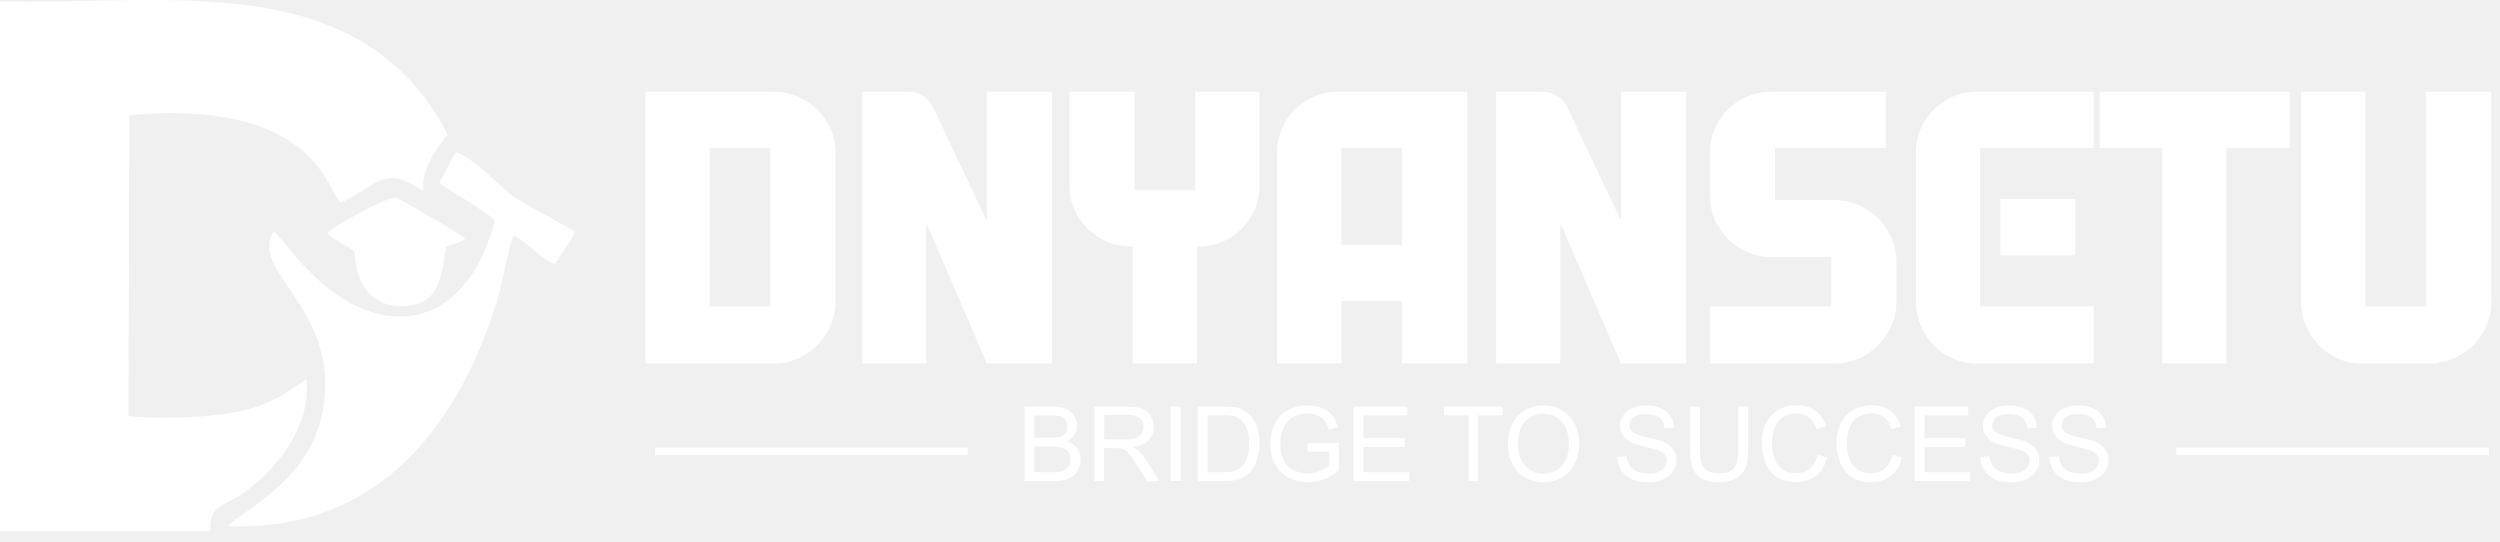
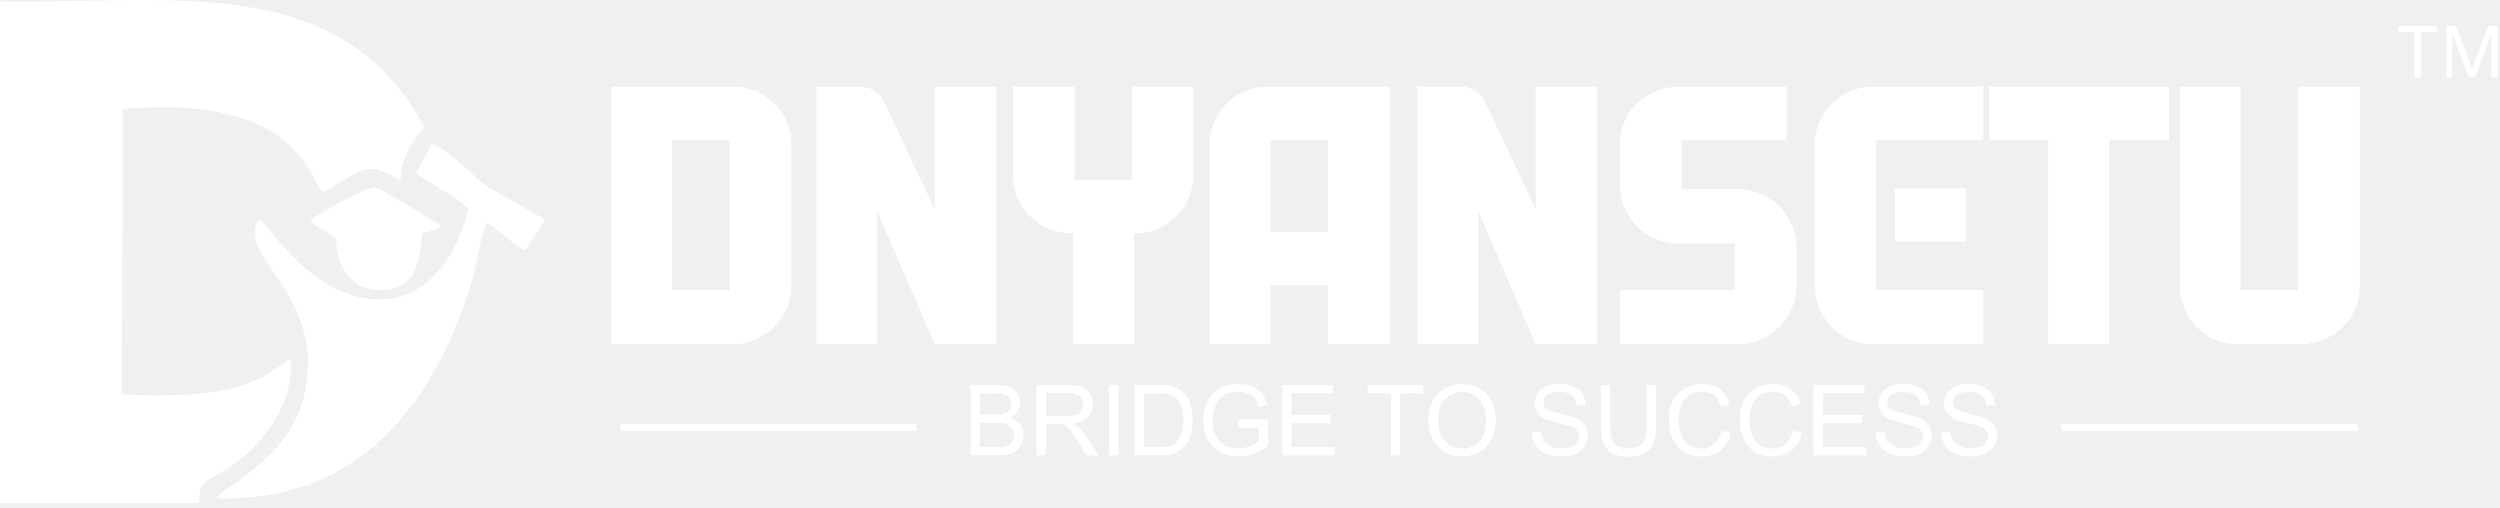
- <svg xmlns="http://www.w3.org/2000/svg" width="180" height="39" viewBox="0 0 180 39" fill="none">
-   <path fill-rule="evenodd" clip-rule="evenodd" d="M9.31 8.286C14.38 7.846 20.77 8.226 23.5 12.906C23.69 13.156 23.82 13.416 23.94 13.726L24.51 14.616C25.46 14.166 26.41 13.476 27.3 13.026C28.76 12.456 29.52 13.276 30.47 13.726C30.34 12.146 31.48 10.626 32.24 9.676C25.9 -2.424 12.22 0.366 0 0.106V38.246H15.14C15.08 36.406 15.9 36.536 17.17 35.716C19.7 34.126 22.49 30.716 22.05 27.286C20.53 28.366 19.33 29.246 16.79 29.696C15.08 30.076 10.96 30.206 9.25 29.946L9.31 8.286Z" fill="white" />
-   <path fill-rule="evenodd" clip-rule="evenodd" d="M16.98 37.367L16.41 37.877C27.31 38.327 33.26 30.467 35.99 20.967C36.24 19.957 36.62 17.677 37 16.977C38.01 17.417 38.84 18.627 39.98 19.007C40.36 18.247 41.18 17.417 41.37 16.657L37.32 14.377C36.5 13.997 34.09 11.277 32.82 10.957L31.62 13.177C32.82 13.997 34.66 15.017 35.61 15.837C34.85 19.317 32.38 23.247 28.07 22.747C23.45 22.177 20.66 17.427 19.71 16.667C17.94 19.397 23.95 21.987 23.38 28.517C23 33.147 19.9 35.357 16.98 37.387" fill="white" />
-   <path fill-rule="evenodd" clip-rule="evenodd" d="M23.57 16.776C24.14 17.406 24.84 17.536 25.53 18.106C25.59 20.386 26.73 22.166 29.14 22.036C31.61 21.906 31.8 20.006 32.12 17.726C32.69 17.596 33.13 17.476 33.51 17.156C33.19 16.906 28.82 14.306 28.51 14.236C27.94 14.106 24.2 16.196 23.57 16.766" fill="white" />
-   <path d="M55.72 6.605H46.47V26.175H55.72C58.13 26.175 60.15 24.145 60.15 21.745V10.976C60.15 8.565 58.13 6.605 55.72 6.605ZM55.46 22.055H51.09V10.655H55.46V22.055ZM71.05 6.605V15.915L67.19 7.745C66.87 7.045 66.18 6.605 65.42 6.605H62.06V26.175H66.69V16.035L71.06 26.175H75.75V6.605H71.06H71.05ZM86.06 6.605V13.695H81.69V6.605H77V13.385C77 15.795 79.03 17.755 81.43 17.755H81.56V26.175H86.18V17.755H86.31C88.72 17.755 90.68 15.795 90.68 13.385V6.605H86.06ZM96.32 6.605C93.91 6.605 91.95 8.565 91.95 10.976V26.175H96.58V21.675H100.95V26.175H105.64V6.605H96.33H96.32ZM100.95 17.625H96.58V10.655H100.95V17.625ZM116.72 6.605V15.915L112.86 7.745C112.54 7.045 111.84 6.605 111.08 6.605H107.72V26.175H112.34V16.035L116.71 26.175H121.4V6.605H116.71H116.72ZM132.11 14.395H127.8V10.655H135.78V6.605H127.54C125.07 6.605 123.11 8.565 123.11 10.976V14.075C123.11 16.485 125.07 18.505 127.54 18.505H131.85V22.055H123.11V26.175H132.11C134.52 26.175 136.54 24.145 136.54 21.745V18.835C136.54 16.425 134.52 14.405 132.11 14.405V14.395ZM150.74 6.605H142.32C139.91 6.605 137.95 8.565 137.95 10.976V21.745C137.95 24.155 139.91 26.175 142.32 26.175H150.74V22.055H142.57V10.655H150.74V6.605ZM149.41 18.385V14.325H144.02V18.385H149.41ZM151.18 6.605V10.655H155.68V26.175H160.3V10.655H164.86V6.605H151.18ZM174.68 6.605V22.065H170.31V6.605H165.68V21.745C165.68 24.155 167.64 26.175 170.05 26.175H175.44V26.116C177.66 25.866 179.37 24.026 179.37 21.745V6.605H174.68Z" fill="white" />
-   <path d="M73.77 34.627V29.277H75.78C76.18 29.277 76.51 29.327 76.75 29.437C77 29.547 77.2 29.717 77.33 29.947C77.48 30.167 77.55 30.397 77.55 30.647C77.55 30.877 77.49 31.087 77.36 31.287C77.24 31.477 77.06 31.647 76.8 31.777C77.13 31.877 77.37 32.027 77.55 32.267C77.72 32.497 77.8 32.777 77.8 33.077C77.8 33.327 77.75 33.567 77.64 33.777C77.54 33.997 77.41 34.157 77.25 34.277C77.09 34.387 76.9 34.487 76.67 34.547C76.43 34.607 76.14 34.627 75.8 34.627H73.76H73.77ZM74.47 31.517H75.63C75.95 31.517 76.16 31.507 76.3 31.457C76.48 31.407 76.63 31.307 76.71 31.187C76.81 31.067 76.84 30.907 76.84 30.717C76.84 30.547 76.8 30.387 76.72 30.257C76.64 30.127 76.51 30.027 76.36 29.977C76.21 29.927 75.94 29.907 75.55 29.907H74.47V31.517ZM74.47 33.997H75.8C76.03 33.997 76.2 33.997 76.29 33.977C76.46 33.957 76.59 33.907 76.7 33.827C76.81 33.767 76.89 33.657 76.97 33.527C77.05 33.397 77.08 33.247 77.08 33.077C77.08 32.887 77.03 32.697 76.92 32.557C76.82 32.407 76.68 32.307 76.5 32.237C76.32 32.187 76.05 32.157 75.72 32.157H74.47V33.997Z" fill="white" />
-   <path d="M78.8 34.627V29.277H81.16C81.63 29.277 82.01 29.327 82.25 29.427C82.49 29.527 82.7 29.697 82.84 29.937C82.98 30.177 83.06 30.447 83.06 30.737C83.06 31.117 82.94 31.437 82.7 31.707C82.46 31.947 82.07 32.117 81.56 32.197C81.75 32.297 81.89 32.377 81.98 32.467C82.19 32.657 82.39 32.887 82.56 33.187L83.49 34.647H82.6L81.9 33.527C81.68 33.207 81.52 32.957 81.39 32.787C81.26 32.617 81.14 32.497 81.03 32.437C80.92 32.367 80.81 32.317 80.7 32.287C80.63 32.277 80.49 32.267 80.31 32.267H79.49V34.647H78.79L78.8 34.627ZM79.5 31.637H81.02C81.35 31.637 81.6 31.597 81.78 31.527C81.96 31.467 82.11 31.357 82.19 31.197C82.29 31.067 82.34 30.897 82.34 30.727C82.34 30.477 82.24 30.267 82.06 30.107C81.88 29.937 81.59 29.867 81.19 29.867H79.5V31.637Z" fill="white" />
-   <path d="M84.28 34.627V29.277H85V34.627H84.28Z" fill="white" />
-   <path d="M86.24 34.627V29.277H88.1C88.5 29.277 88.83 29.297 89.05 29.347C89.35 29.417 89.62 29.557 89.83 29.737C90.12 29.967 90.33 30.267 90.47 30.647C90.62 31.007 90.68 31.447 90.68 31.917C90.68 32.317 90.63 32.677 90.53 32.997C90.43 33.317 90.32 33.567 90.17 33.777C90.02 33.987 89.87 34.157 89.68 34.267C89.5 34.387 89.29 34.487 89.05 34.547C88.8 34.607 88.5 34.627 88.18 34.627H86.25H86.24ZM86.95 33.997H88.09C88.44 33.997 88.72 33.977 88.93 33.897C89.12 33.837 89.28 33.737 89.4 33.617C89.57 33.447 89.7 33.227 89.79 32.937C89.89 32.657 89.94 32.317 89.94 31.907C89.94 31.347 89.84 30.917 89.66 30.617C89.48 30.317 89.26 30.107 88.99 30.007C88.8 29.937 88.49 29.897 88.07 29.897H86.95V33.987V33.997Z" fill="white" />
-   <path d="M94.14 32.525V31.895H96.4V33.875C96.06 34.155 95.71 34.365 95.33 34.505C94.97 34.655 94.58 34.715 94.19 34.715C93.66 34.715 93.2 34.605 92.76 34.385C92.34 34.155 92.01 33.825 91.79 33.405C91.57 32.985 91.46 32.505 91.46 31.975C91.46 31.445 91.57 30.985 91.79 30.515C92.01 30.065 92.31 29.735 92.72 29.525C93.13 29.315 93.59 29.195 94.13 29.195C94.52 29.195 94.87 29.245 95.18 29.375C95.5 29.495 95.74 29.675 95.91 29.895C96.09 30.125 96.23 30.415 96.32 30.765L95.68 30.945C95.61 30.665 95.51 30.455 95.39 30.305C95.27 30.155 95.1 30.025 94.87 29.925C94.65 29.825 94.41 29.775 94.14 29.775C93.81 29.775 93.53 29.835 93.3 29.935C93.06 30.035 92.88 30.155 92.72 30.325C92.59 30.485 92.47 30.665 92.39 30.855C92.26 31.185 92.18 31.535 92.18 31.925C92.18 32.415 92.26 32.815 92.42 33.125C92.59 33.455 92.83 33.695 93.14 33.855C93.46 34.005 93.78 34.085 94.13 34.085C94.45 34.085 94.74 34.025 95.03 33.905C95.32 33.785 95.55 33.665 95.7 33.515V32.525H94.14Z" fill="white" />
-   <path d="M97.46 34.627V29.277H101.32V29.907H98.17V31.547H101.13V32.177H98.17V33.997H101.46V34.627H97.47H97.46Z" fill="white" />
-   <path d="M105.73 34.627V29.907H103.96V29.277H108.19V29.907H106.43V34.627H105.73Z" fill="white" />
-   <path d="M108.58 32.015C108.58 31.125 108.81 30.435 109.3 29.945C109.77 29.435 110.39 29.195 111.14 29.195C111.64 29.195 112.07 29.305 112.47 29.545C112.87 29.775 113.16 30.105 113.38 30.525C113.59 30.945 113.7 31.425 113.7 31.955C113.7 32.485 113.58 32.985 113.36 33.415C113.15 33.835 112.84 34.165 112.44 34.385C112.04 34.605 111.6 34.715 111.14 34.715C110.63 34.715 110.18 34.605 109.78 34.355C109.39 34.115 109.08 33.785 108.88 33.365C108.67 32.955 108.58 32.505 108.58 32.035V32.015ZM109.31 32.025C109.31 32.665 109.48 33.175 109.83 33.555C110.17 33.915 110.61 34.105 111.13 34.105C111.65 34.105 112.1 33.925 112.45 33.545C112.79 33.165 112.96 32.645 112.96 31.955C112.96 31.515 112.89 31.145 112.74 30.815C112.59 30.485 112.38 30.245 112.1 30.065C111.81 29.885 111.49 29.795 111.14 29.795C110.64 29.795 110.21 29.965 109.85 30.315C109.49 30.655 109.3 31.225 109.3 32.025H109.31Z" fill="white" />
-   <path d="M116.44 32.905L117.11 32.845C117.15 33.125 117.22 33.335 117.34 33.515C117.45 33.685 117.63 33.815 117.87 33.935C118.11 34.035 118.38 34.095 118.68 34.095C118.96 34.095 119.19 34.055 119.4 33.975C119.62 33.895 119.76 33.785 119.86 33.635C119.96 33.485 120.02 33.345 120.02 33.175C120.02 33.015 119.97 32.875 119.87 32.735C119.77 32.615 119.62 32.515 119.38 32.415C119.23 32.365 118.92 32.285 118.43 32.165C117.93 32.045 117.59 31.935 117.39 31.835C117.14 31.705 116.95 31.515 116.82 31.325C116.7 31.135 116.64 30.905 116.64 30.675C116.64 30.395 116.71 30.145 116.87 29.915C117.02 29.685 117.25 29.505 117.55 29.365C117.84 29.245 118.17 29.195 118.52 29.195C118.92 29.195 119.27 29.245 119.56 29.385C119.88 29.505 120.11 29.685 120.26 29.945C120.43 30.185 120.51 30.475 120.53 30.785L119.85 30.845C119.81 30.505 119.69 30.255 119.49 30.085C119.27 29.905 118.97 29.815 118.56 29.815C118.12 29.815 117.82 29.885 117.61 30.045C117.42 30.205 117.32 30.395 117.32 30.615C117.32 30.805 117.39 30.965 117.53 31.105C117.66 31.215 118.03 31.355 118.6 31.485C119.18 31.615 119.57 31.725 119.79 31.825C120.11 31.975 120.34 32.155 120.47 32.375C120.63 32.595 120.7 32.845 120.7 33.135C120.7 33.425 120.62 33.685 120.46 33.925C120.3 34.175 120.06 34.375 119.76 34.515C119.46 34.655 119.12 34.725 118.73 34.725C118.24 34.725 117.84 34.665 117.52 34.515C117.2 34.365 116.94 34.165 116.74 33.875C116.56 33.595 116.46 33.285 116.45 32.915L116.44 32.905Z" fill="white" />
-   <path d="M125.15 29.277H125.87V32.357C125.87 32.907 125.81 33.327 125.69 33.647C125.57 33.967 125.35 34.227 125.04 34.427C124.71 34.617 124.3 34.717 123.79 34.717C123.28 34.717 122.88 34.647 122.57 34.467C122.24 34.297 122.02 34.047 121.88 33.717C121.75 33.387 121.69 32.937 121.69 32.367V29.287H122.39V32.367C122.39 32.837 122.44 33.177 122.52 33.397C122.6 33.617 122.75 33.787 122.97 33.907C123.18 34.027 123.43 34.087 123.73 34.087C124.25 34.087 124.62 33.967 124.83 33.737C125.05 33.497 125.16 33.047 125.16 32.367V29.287L125.15 29.277Z" fill="white" />
-   <path d="M130.86 32.746L131.56 32.926C131.41 33.506 131.15 33.956 130.76 34.256C130.38 34.546 129.91 34.706 129.35 34.706C128.79 34.706 128.31 34.596 127.94 34.356C127.58 34.126 127.31 33.786 127.12 33.336C126.94 32.896 126.84 32.416 126.84 31.906C126.84 31.346 126.94 30.866 127.16 30.446C127.38 30.026 127.68 29.716 128.07 29.496C128.46 29.276 128.89 29.176 129.37 29.176C129.9 29.176 130.35 29.306 130.72 29.576C131.08 29.856 131.34 30.226 131.48 30.726L130.78 30.886C130.67 30.496 130.48 30.216 130.25 30.046C130.01 29.866 129.72 29.766 129.36 29.766C128.95 29.766 128.61 29.866 128.33 30.056C128.05 30.266 127.86 30.526 127.75 30.856C127.64 31.186 127.58 31.536 127.58 31.886C127.58 32.336 127.65 32.736 127.79 33.076C127.91 33.416 128.13 33.666 128.4 33.836C128.68 34.006 128.98 34.076 129.31 34.076C129.7 34.076 130.04 33.966 130.32 33.736C130.59 33.506 130.78 33.166 130.88 32.716L130.86 32.746Z" fill="white" />
-   <path d="M136.25 32.746L136.95 32.926C136.8 33.506 136.54 33.956 136.15 34.256C135.77 34.546 135.3 34.706 134.74 34.706C134.18 34.706 133.7 34.596 133.33 34.356C132.97 34.126 132.7 33.786 132.51 33.336C132.33 32.896 132.23 32.416 132.23 31.906C132.23 31.346 132.33 30.866 132.55 30.446C132.77 30.026 133.07 29.716 133.46 29.496C133.85 29.276 134.28 29.176 134.76 29.176C135.29 29.176 135.74 29.306 136.11 29.576C136.47 29.856 136.73 30.226 136.87 30.726L136.17 30.886C136.06 30.496 135.87 30.216 135.64 30.046C135.4 29.866 135.11 29.766 134.75 29.766C134.34 29.766 134 29.866 133.72 30.056C133.44 30.266 133.25 30.526 133.14 30.856C133.03 31.186 132.97 31.536 132.97 31.886C132.97 32.336 133.04 32.736 133.18 33.076C133.3 33.416 133.52 33.666 133.79 33.836C134.07 34.006 134.37 34.076 134.7 34.076C135.09 34.076 135.43 33.966 135.71 33.736C135.98 33.506 136.17 33.166 136.27 32.716L136.25 32.746Z" fill="white" />
-   <path d="M137.85 34.627V29.277H141.71V29.907H138.56V31.547H141.52V32.177H138.56V33.997H141.85V34.627H137.86H137.85Z" fill="white" />
-   <path d="M142.57 32.905L143.24 32.845C143.28 33.125 143.35 33.335 143.47 33.515C143.58 33.685 143.76 33.815 144 33.935C144.24 34.035 144.51 34.095 144.81 34.095C145.09 34.095 145.32 34.055 145.53 33.975C145.75 33.895 145.89 33.785 145.99 33.635C146.09 33.485 146.15 33.345 146.15 33.175C146.15 33.015 146.1 32.875 146 32.735C145.9 32.615 145.75 32.515 145.51 32.415C145.36 32.365 145.05 32.285 144.56 32.165C144.06 32.045 143.72 31.935 143.52 31.835C143.27 31.705 143.08 31.515 142.95 31.325C142.83 31.135 142.77 30.905 142.77 30.675C142.77 30.395 142.84 30.145 143 29.915C143.15 29.685 143.38 29.505 143.68 29.365C143.97 29.245 144.3 29.195 144.65 29.195C145.05 29.195 145.4 29.245 145.69 29.385C146.01 29.505 146.24 29.685 146.39 29.945C146.56 30.185 146.64 30.475 146.66 30.785L145.98 30.845C145.94 30.505 145.82 30.255 145.62 30.085C145.4 29.905 145.1 29.815 144.69 29.815C144.25 29.815 143.95 29.885 143.74 30.045C143.55 30.205 143.45 30.395 143.45 30.615C143.45 30.805 143.52 30.965 143.66 31.105C143.79 31.215 144.16 31.355 144.73 31.485C145.31 31.615 145.7 31.725 145.92 31.825C146.24 31.975 146.47 32.155 146.6 32.375C146.76 32.595 146.83 32.845 146.83 33.135C146.83 33.425 146.75 33.685 146.59 33.925C146.43 34.175 146.19 34.375 145.89 34.515C145.59 34.655 145.25 34.725 144.86 34.725C144.37 34.725 143.97 34.665 143.65 34.515C143.33 34.365 143.07 34.165 142.87 33.875C142.69 33.595 142.59 33.285 142.58 32.915L142.57 32.905Z" fill="white" />
-   <path d="M147.55 32.905L148.22 32.845C148.26 33.125 148.33 33.335 148.45 33.515C148.56 33.685 148.74 33.815 148.98 33.935C149.22 34.035 149.49 34.095 149.79 34.095C150.07 34.095 150.3 34.055 150.51 33.975C150.73 33.895 150.87 33.785 150.97 33.635C151.07 33.485 151.13 33.345 151.13 33.175C151.13 33.015 151.08 32.875 150.98 32.735C150.88 32.615 150.73 32.515 150.49 32.415C150.34 32.365 150.03 32.285 149.54 32.165C149.04 32.045 148.7 31.935 148.5 31.835C148.25 31.705 148.06 31.515 147.93 31.325C147.81 31.135 147.75 30.905 147.75 30.675C147.75 30.395 147.82 30.145 147.98 29.915C148.13 29.685 148.36 29.505 148.66 29.365C148.95 29.245 149.28 29.195 149.63 29.195C150.03 29.195 150.38 29.245 150.67 29.385C150.99 29.505 151.22 29.685 151.37 29.945C151.54 30.185 151.62 30.475 151.64 30.785L150.96 30.845C150.92 30.505 150.8 30.255 150.6 30.085C150.38 29.905 150.08 29.815 149.67 29.815C149.23 29.815 148.93 29.885 148.72 30.045C148.53 30.205 148.43 30.395 148.43 30.615C148.43 30.805 148.5 30.965 148.64 31.105C148.77 31.215 149.14 31.355 149.71 31.485C150.29 31.615 150.68 31.725 150.9 31.825C151.22 31.975 151.45 32.155 151.58 32.375C151.74 32.595 151.81 32.845 151.81 33.135C151.81 33.425 151.73 33.685 151.57 33.925C151.41 34.175 151.17 34.375 150.87 34.515C150.57 34.655 150.23 34.725 149.84 34.725C149.35 34.725 148.95 34.665 148.63 34.515C148.31 34.365 148.05 34.165 147.85 33.875C147.67 33.595 147.57 33.285 147.56 32.915L147.55 32.905Z" fill="white" />
-   <path fill-rule="evenodd" clip-rule="evenodd" d="M47.17 32.227H69.67V32.767H47.17V32.227Z" fill="white" />
-   <path fill-rule="evenodd" clip-rule="evenodd" d="M156.69 32.227H179.2V32.767H156.69V32.227Z" fill="white" />
+ <svg xmlns="http://www.w3.org/2000/svg" width="502" height="102" viewBox="0 0 502 102" fill="none">
+   <path fill-rule="evenodd" clip-rule="evenodd" d="M24.612 21.873C37.996 20.709 54.892 21.7 62.09 34.092C62.586 34.761 62.931 35.429 63.254 36.269L64.763 38.618C67.284 37.433 69.784 35.601 72.134 34.437C75.97 32.929 77.996 35.105 80.496 36.269C80.151 32.088 83.168 28.058 85.172 25.558C68.448 -6.403 32.306 0.967 0 0.278V101.032H40C39.828 96.183 42.004 96.506 45.366 94.329C52.069 90.148 59.418 81.118 58.254 72.067C54.246 74.911 51.056 77.26 44.375 78.424C39.849 79.437 28.965 79.76 24.461 79.092L24.634 21.851L24.612 21.873Z" fill="white" />
+   <path fill-rule="evenodd" clip-rule="evenodd" d="M44.849 98.681L43.34 100.017C72.134 101.202 87.866 80.427 95.065 55.34C95.733 52.668 96.746 46.633 97.737 44.802C100.409 45.965 102.586 49.155 105.603 50.168C106.616 48.164 108.793 45.987 109.289 43.961L98.578 37.948C96.401 36.957 90.043 29.737 86.703 28.918L83.513 34.78C86.703 36.957 91.552 39.629 94.052 41.806C92.047 51.008 85.517 61.396 74.138 60.039C61.918 58.53 54.547 45.965 52.047 43.961C47.371 51.159 63.254 58.034 61.746 75.254C60.754 87.474 52.543 93.336 44.849 98.681Z" fill="white" />
+   <path fill-rule="evenodd" clip-rule="evenodd" d="M62.263 44.31C63.772 45.991 65.603 46.314 67.457 47.823C67.608 53.836 70.647 58.534 77.004 58.211C83.534 57.866 84.03 52.844 84.871 46.831C86.379 46.486 87.543 46.163 88.556 45.323C87.716 44.655 76.164 37.78 75.345 37.629C73.836 37.284 63.965 42.823 62.285 44.331" fill="white" />
+   <path d="M147.198 17.416H122.759V69.119H147.198C153.556 69.119 158.901 63.752 158.901 57.395V28.946C158.901 22.588 153.556 17.395 147.198 17.395V17.416ZM146.53 58.257H134.978V28.127H146.53V58.257ZM187.694 17.416V42.028L177.478 20.433C176.638 18.601 174.806 17.416 172.802 17.416H163.922V69.119H176.142V42.33L187.694 69.119H200.065V17.416H187.694ZM227.349 17.416V36.166H215.797V17.416H203.405V35.326C203.405 41.683 208.772 46.877 215.129 46.877H215.474V69.14H227.694V46.877H228.039C234.397 46.877 239.59 41.683 239.59 35.326V17.416H227.371H227.349ZM254.461 17.416C248.103 17.416 242.909 22.588 242.909 28.968V69.14H255.129V57.265H266.681V69.14H279.052V17.416H254.44H254.461ZM266.681 46.532H255.129V28.127H266.681V46.532ZM308.362 17.416V42.028L298.168 20.433C297.328 18.601 295.496 17.416 293.47 17.416H284.612V69.119H296.832V42.33L308.384 69.119H320.776V17.416H308.384H308.362ZM349.03 37.998H337.651V28.127H358.75V17.416H336.983C330.453 17.416 325.259 22.588 325.259 28.968V37.179C325.259 43.537 330.453 48.882 336.983 48.882H348.362V58.257H325.259V69.14H349.03C355.388 69.14 360.733 63.774 360.733 57.416V49.722C360.733 43.364 355.388 37.998 349.03 37.998ZM398.233 17.416H375.97C369.612 17.416 364.418 22.588 364.418 28.968V57.416C364.418 63.774 369.612 69.14 375.97 69.14H398.233V58.257H376.659V28.127H398.233V17.416ZM394.72 48.558V37.847H380.496V48.558H394.72ZM399.397 17.416V28.127H411.272V69.14H423.491V28.127H435.539V17.416H399.397ZM461.487 17.416V58.257H449.935V17.416H437.716V57.416C437.716 63.774 442.909 69.14 449.267 69.14H463.491V68.968C469.353 68.3 473.858 63.451 473.858 57.416V17.416H461.487Z" fill="white" />
+   <path d="M194.871 91.441V77.324H200.194C201.25 77.324 202.112 77.454 202.759 77.734C203.427 78.014 203.944 78.466 204.289 79.07C204.677 79.652 204.871 80.255 204.871 80.923C204.871 81.527 204.72 82.087 204.353 82.626C204.03 83.143 203.556 83.596 202.888 83.897C203.75 84.156 204.397 84.566 204.871 85.169C205.323 85.772 205.539 86.505 205.539 87.324C205.539 87.992 205.409 88.596 205.129 89.178C204.871 89.76 204.526 90.169 204.095 90.492C203.685 90.772 203.168 91.031 202.565 91.204C201.918 91.354 201.164 91.419 200.259 91.419H194.871V91.441ZM196.746 83.251H199.828C200.668 83.251 201.228 83.229 201.595 83.1C202.069 82.971 202.457 82.712 202.694 82.389C202.953 82.066 203.039 81.656 203.039 81.139C203.039 80.686 202.953 80.277 202.715 79.932C202.478 79.587 202.177 79.329 201.746 79.199C201.315 79.07 200.625 79.005 199.59 79.005H196.746V83.272V83.251ZM196.746 89.781H200.259C200.862 89.781 201.315 89.781 201.53 89.716C201.983 89.652 202.328 89.522 202.629 89.329C202.909 89.178 203.147 88.876 203.34 88.531C203.534 88.186 203.621 87.798 203.621 87.346C203.621 86.829 203.491 86.354 203.211 85.966C202.953 85.579 202.565 85.298 202.09 85.126C201.616 84.997 200.905 84.91 200.043 84.91H196.746V89.781Z" fill="white" />
+   <path d="M208.168 91.441V77.324H214.418C215.668 77.324 216.659 77.454 217.306 77.712C217.953 77.971 218.491 78.423 218.879 79.048C219.267 79.673 219.461 80.385 219.461 81.16C219.461 82.152 219.138 83.014 218.491 83.725C217.845 84.372 216.832 84.824 215.474 84.997C215.991 85.255 216.336 85.471 216.595 85.708C217.134 86.225 217.694 86.829 218.125 87.604L220.582 91.441H218.233L216.379 88.488C215.797 87.647 215.388 86.979 215.043 86.527C214.698 86.074 214.375 85.751 214.073 85.6C213.793 85.406 213.491 85.277 213.211 85.212C213.017 85.191 212.672 85.147 212.177 85.147H210V91.419H208.147L208.168 91.441ZM210.022 83.574H214.03C214.892 83.574 215.56 83.488 216.056 83.294C216.53 83.143 216.918 82.841 217.155 82.432C217.414 82.087 217.543 81.635 217.543 81.182C217.543 80.514 217.284 79.975 216.81 79.544C216.336 79.091 215.56 78.897 214.504 78.897H210.043V83.574H210.022Z" fill="white" />
+   <path d="M222.672 91.441V77.324H224.569V91.441H222.672Z" fill="white" />
+   <path d="M227.823 91.441V77.324H232.715C233.772 77.324 234.634 77.389 235.215 77.518C236.013 77.712 236.724 78.057 237.263 78.553C238.039 79.156 238.578 79.954 238.965 80.945C239.353 81.915 239.504 83.057 239.504 84.307C239.504 85.363 239.375 86.333 239.116 87.152C238.858 87.971 238.578 88.66 238.147 89.199C237.759 89.738 237.349 90.191 236.875 90.471C236.401 90.794 235.84 91.053 235.215 91.204C234.547 91.354 233.772 91.419 232.909 91.419H227.823V91.441ZM229.72 89.781H232.737C233.664 89.781 234.397 89.716 234.957 89.522C235.474 89.372 235.884 89.113 236.207 88.79C236.659 88.337 237.004 87.755 237.241 87.001C237.5 86.268 237.629 85.363 237.629 84.285C237.629 82.82 237.371 81.656 236.897 80.88C236.422 80.083 235.84 79.544 235.129 79.285C234.612 79.091 233.815 79.005 232.694 79.005H229.741V89.803L229.72 89.781Z" fill="white" />
+   <path d="M248.707 85.899V84.239H254.655V89.455C253.75 90.187 252.823 90.726 251.832 91.114C250.862 91.502 249.849 91.653 248.815 91.653C247.414 91.653 246.185 91.373 245.043 90.791C243.922 90.187 243.06 89.325 242.478 88.205C241.897 87.084 241.616 85.834 241.616 84.433C241.616 83.032 241.897 81.804 242.478 80.597C243.06 79.412 243.858 78.549 244.935 77.968C246.013 77.386 247.241 77.106 248.642 77.106C249.677 77.106 250.603 77.235 251.422 77.58C252.263 77.903 252.888 78.377 253.341 78.959C253.815 79.562 254.181 80.338 254.44 81.265L252.737 81.739C252.543 81.006 252.285 80.468 251.961 80.037C251.638 79.606 251.185 79.304 250.582 79.045C250 78.787 249.375 78.657 248.664 78.657C247.802 78.657 247.069 78.808 246.444 79.067C245.797 79.325 245.323 79.649 244.914 80.101C244.569 80.511 244.246 81.006 244.052 81.502C243.707 82.364 243.513 83.291 243.513 84.325C243.513 85.597 243.728 86.674 244.159 87.493C244.612 88.356 245.259 89.002 246.056 89.412C246.897 89.799 247.759 90.015 248.685 90.015C249.526 90.015 250.28 89.864 251.056 89.541C251.832 89.218 252.435 88.894 252.823 88.506V85.877H248.685L248.707 85.899Z" fill="white" />
+   <path d="M257.478 91.441V77.324H267.672V78.984H259.353V83.316H267.177V84.975H259.353V89.781H268.039V91.441H257.5H257.478Z" fill="white" />
+   <path d="M279.31 91.441V78.984H274.634V77.324H285.819V78.984H281.164V91.441H279.31Z" fill="white" />
+   <path d="M286.853 84.562C286.853 82.213 287.457 80.403 288.75 79.088C290 77.752 291.638 77.106 293.621 77.106C294.935 77.106 296.078 77.386 297.134 78.032C298.19 78.636 298.966 79.498 299.526 80.618C300.065 81.739 300.366 82.989 300.366 84.39C300.366 85.791 300.043 87.106 299.461 88.226C298.922 89.347 298.082 90.209 297.026 90.791C295.97 91.373 294.806 91.653 293.599 91.653C292.263 91.653 291.078 91.373 290.022 90.683C288.987 90.037 288.168 89.174 287.651 88.054C287.112 86.955 286.853 85.769 286.853 84.541V84.562ZM288.772 84.584C288.772 86.287 289.224 87.623 290.151 88.614C291.056 89.584 292.198 90.058 293.578 90.058C294.957 90.058 296.142 89.584 297.069 88.593C297.974 87.601 298.405 86.222 298.405 84.39C298.405 83.226 298.211 82.235 297.823 81.373C297.435 80.511 296.853 79.864 296.121 79.39C295.345 78.916 294.526 78.679 293.599 78.679C292.284 78.679 291.142 79.131 290.194 80.058C289.224 80.963 288.75 82.45 288.75 84.584H288.772Z" fill="white" />
+   <path d="M307.608 86.896L309.375 86.745C309.461 87.478 309.655 88.017 309.978 88.512C310.259 88.965 310.754 89.31 311.379 89.633C312.026 89.892 312.716 90.042 313.534 90.042C314.267 90.042 314.871 89.956 315.431 89.719C316.013 89.504 316.401 89.202 316.638 88.814C316.875 88.426 317.047 88.038 317.047 87.607C317.047 87.198 316.918 86.81 316.659 86.443C316.401 86.12 315.991 85.861 315.388 85.603C315 85.474 314.181 85.258 312.888 84.935C311.573 84.611 310.668 84.331 310.129 84.073C309.461 83.728 308.966 83.232 308.621 82.736C308.297 82.219 308.147 81.616 308.147 81.012C308.147 80.279 308.341 79.611 308.75 78.986C309.138 78.383 309.741 77.887 310.539 77.542C311.315 77.219 312.177 77.09 313.103 77.09C314.159 77.09 315.086 77.219 315.862 77.607C316.703 77.93 317.306 78.404 317.716 79.073C318.168 79.719 318.384 80.474 318.427 81.292L316.638 81.443C316.552 80.538 316.228 79.87 315.668 79.417C315.086 78.943 314.289 78.706 313.211 78.706C312.047 78.706 311.25 78.9 310.711 79.31C310.194 79.719 309.935 80.236 309.935 80.818C309.935 81.335 310.129 81.745 310.474 82.09C310.819 82.37 311.789 82.758 313.297 83.081C314.828 83.426 315.862 83.728 316.444 83.986C317.284 84.374 317.888 84.849 318.233 85.43C318.642 86.012 318.836 86.68 318.836 87.456C318.836 88.232 318.621 88.9 318.19 89.547C317.78 90.215 317.134 90.732 316.336 91.12C315.539 91.508 314.634 91.659 313.621 91.659C312.349 91.659 311.272 91.508 310.409 91.12C309.547 90.732 308.879 90.193 308.362 89.417C307.888 88.685 307.629 87.844 307.586 86.896H307.608Z" fill="white" />
+   <path d="M330.647 77.324H332.543V85.471C332.543 86.915 332.392 88.035 332.069 88.876C331.746 89.716 331.164 90.406 330.345 90.923C329.483 91.441 328.384 91.699 327.047 91.699C325.711 91.699 324.655 91.505 323.815 91.031C322.953 90.579 322.371 89.91 321.983 89.048C321.638 88.186 321.466 87.001 321.466 85.492V77.346H323.319V85.492C323.319 86.742 323.448 87.647 323.664 88.208C323.879 88.768 324.267 89.242 324.849 89.544C325.388 89.867 326.056 90.018 326.875 90.018C328.254 90.018 329.224 89.695 329.784 89.091C330.366 88.445 330.647 87.26 330.647 85.471V77.324Z" fill="white" />
+   <path d="M345.711 86.486L347.565 86.96C347.177 88.491 346.465 89.676 345.453 90.474C344.461 91.249 343.211 91.659 341.746 91.659C340.28 91.659 338.987 91.379 338.039 90.732C337.069 90.129 336.379 89.224 335.862 88.038C335.388 86.874 335.129 85.603 335.129 84.267C335.129 82.801 335.388 81.508 335.97 80.43C336.552 79.353 337.349 78.512 338.362 77.93C339.375 77.349 340.539 77.09 341.789 77.09C343.19 77.09 344.375 77.435 345.345 78.146C346.315 78.879 346.983 79.87 347.371 81.185L345.517 81.594C345.237 80.56 344.72 79.827 344.116 79.374C343.47 78.9 342.716 78.642 341.767 78.642C340.668 78.642 339.784 78.9 339.052 79.417C338.319 79.956 337.802 80.667 337.522 81.529C337.241 82.392 337.069 83.318 337.069 84.245C337.069 85.43 337.263 86.486 337.608 87.392C337.931 88.297 338.513 88.965 339.203 89.417C339.935 89.87 340.733 90.064 341.595 90.064C342.629 90.064 343.513 89.784 344.246 89.159C344.957 88.555 345.453 87.65 345.711 86.465V86.486Z" fill="white" />
+   <path d="M359.957 86.486L361.81 86.96C361.422 88.491 360.711 89.676 359.698 90.474C358.707 91.249 357.457 91.659 355.991 91.659C354.526 91.659 353.233 91.379 352.284 90.732C351.315 90.129 350.625 89.224 350.108 88.038C349.634 86.874 349.375 85.603 349.375 84.267C349.375 82.801 349.634 81.508 350.215 80.43C350.797 79.353 351.595 78.512 352.608 77.93C353.621 77.349 354.784 77.09 356.034 77.09C357.435 77.09 358.621 77.435 359.59 78.146C360.56 78.879 361.228 79.87 361.616 81.185L359.763 81.594C359.483 80.56 358.965 79.827 358.362 79.374C357.715 78.9 356.961 78.642 356.013 78.642C354.914 78.642 354.03 78.9 353.297 79.417C352.565 79.956 352.047 80.667 351.767 81.529C351.487 82.392 351.315 83.318 351.315 84.245C351.315 85.43 351.509 86.486 351.853 87.392C352.177 88.297 352.759 88.965 353.448 89.417C354.181 89.87 354.978 90.064 355.84 90.064C356.875 90.064 357.759 89.784 358.491 89.159C359.203 88.555 359.698 87.65 359.957 86.465V86.486Z" fill="white" />
+   <path d="M364.181 91.441V77.324H374.375V78.984H366.056V83.316H373.879V84.975H366.056V89.781H374.741V91.441H364.203H364.181Z" fill="white" />
+   <path d="M376.66 86.896L378.427 86.745C378.513 87.478 378.707 88.017 379.03 88.512C379.31 88.965 379.806 89.31 380.431 89.633C381.078 89.892 381.767 90.042 382.586 90.042C383.319 90.042 383.922 89.956 384.483 89.719C385.065 89.504 385.453 89.202 385.69 88.814C385.927 88.426 386.099 88.038 386.099 87.607C386.099 87.198 385.97 86.81 385.711 86.443C385.453 86.12 385.043 85.861 384.44 85.603C384.052 85.474 383.233 85.258 381.94 84.935C380.625 84.611 379.72 84.331 379.181 84.073C378.513 83.728 378.017 83.232 377.672 82.736C377.349 82.219 377.198 81.616 377.198 81.012C377.198 80.279 377.392 79.611 377.802 78.986C378.19 78.383 378.793 77.887 379.591 77.542C380.366 77.219 381.228 77.09 382.155 77.09C383.211 77.09 384.138 77.219 384.914 77.607C385.754 77.93 386.358 78.404 386.767 79.073C387.22 79.719 387.435 80.474 387.478 81.292L385.69 81.443C385.603 80.538 385.28 79.87 384.72 79.417C384.138 78.943 383.341 78.706 382.263 78.706C381.099 78.706 380.302 78.9 379.763 79.31C379.246 79.719 378.987 80.236 378.987 80.818C378.987 81.335 379.181 81.745 379.526 82.09C379.871 82.37 380.841 82.758 382.349 83.081C383.879 83.426 384.914 83.728 385.496 83.986C386.336 84.374 386.94 84.849 387.284 85.43C387.694 86.012 387.888 86.68 387.888 87.456C387.888 88.232 387.672 88.9 387.241 89.547C386.832 90.215 386.185 90.732 385.388 91.12C384.591 91.508 383.685 91.659 382.672 91.659C381.401 91.659 380.323 91.508 379.461 91.12C378.599 90.732 377.931 90.193 377.414 89.417C376.94 88.685 376.681 87.844 376.638 86.896H376.66Z" fill="white" />
+   <path d="M389.806 86.896L391.573 86.745C391.659 87.478 391.853 88.017 392.177 88.512C392.457 88.965 392.953 89.31 393.578 89.633C394.224 89.892 394.914 90.042 395.733 90.042C396.465 90.042 397.069 89.956 397.629 89.719C398.211 89.504 398.599 89.202 398.836 88.814C399.073 88.426 399.246 88.038 399.246 87.607C399.246 87.198 399.116 86.81 398.858 86.443C398.599 86.12 398.19 85.861 397.586 85.603C397.198 85.474 396.379 85.258 395.086 84.935C393.772 84.611 392.866 84.331 392.328 84.073C391.659 83.728 391.164 83.232 390.819 82.736C390.496 82.219 390.345 81.616 390.345 81.012C390.345 80.279 390.539 79.611 390.948 78.986C391.336 78.383 391.94 77.887 392.737 77.542C393.513 77.219 394.375 77.09 395.302 77.09C396.358 77.09 397.284 77.219 398.06 77.607C398.901 77.93 399.504 78.404 399.914 79.073C400.366 79.719 400.582 80.474 400.625 81.292L398.836 81.443C398.75 80.538 398.427 79.87 397.866 79.417C397.284 78.943 396.487 78.706 395.409 78.706C394.246 78.706 393.448 78.9 392.909 79.31C392.392 79.719 392.134 80.236 392.134 80.818C392.134 81.335 392.328 81.745 392.672 82.09C393.017 82.37 393.987 82.758 395.496 83.081C397.026 83.426 398.06 83.728 398.642 83.986C399.483 84.374 400.086 84.849 400.431 85.43C400.84 86.012 401.034 86.68 401.034 87.456C401.034 88.232 400.819 88.9 400.388 89.547C399.978 90.215 399.332 90.732 398.534 91.12C397.737 91.508 396.832 91.659 395.819 91.659C394.547 91.659 393.47 91.508 392.608 91.12C391.746 90.732 391.078 90.193 390.56 89.417C390.086 88.685 389.828 87.844 389.784 86.896H389.806Z" fill="white" />
+   <path fill-rule="evenodd" clip-rule="evenodd" d="M124.612 85.106H184.073V86.528H124.612V85.106Z" fill="white" />
+   <path fill-rule="evenodd" clip-rule="evenodd" d="M413.944 85.106H473.405V86.528H413.944V85.106Z" fill="white" />
+   <path d="M481.562 6.403V5.254H489.328V6.403H486.109V15.522H484.806V6.403H481.562Z" fill="white" />
+   <path d="M491.269 15.522V5.229H493.133L495.662 11.716C495.713 11.87 495.79 12.049 495.866 12.278C495.943 12.508 496.02 12.764 496.096 13.019C496.173 13.275 496.275 13.556 496.352 13.811C496.428 14.066 496.505 14.322 496.556 14.552H496.275C496.352 14.347 496.403 14.092 496.479 13.837C496.556 13.581 496.633 13.3 496.735 13.045C496.837 12.789 496.914 12.534 496.99 12.278C497.067 12.023 497.144 11.844 497.195 11.691L499.698 5.203H501.562V15.497H500.26V9.622C500.26 9.418 500.26 9.162 500.26 8.907C500.26 8.651 500.26 8.345 500.26 8.038C500.26 7.732 500.26 7.425 500.26 7.119C500.26 6.812 500.26 6.506 500.26 6.225H500.362C500.26 6.531 500.158 6.863 500.055 7.195C499.953 7.528 499.851 7.834 499.749 8.141C499.647 8.447 499.545 8.728 499.468 8.983C499.391 9.239 499.289 9.443 499.238 9.622L496.939 15.497H495.79L493.465 9.622C493.389 9.469 493.338 9.264 493.236 9.009C493.133 8.754 493.057 8.498 492.955 8.192C492.852 7.885 492.75 7.579 492.623 7.247C492.495 6.914 492.393 6.582 492.29 6.25H492.418C492.418 6.506 492.418 6.787 492.418 7.093C492.418 7.4 492.418 7.706 492.418 8.013C492.418 8.319 492.418 8.626 492.418 8.907C492.418 9.188 492.418 9.443 492.418 9.673V15.548H491.167L491.269 15.522Z" fill="white" />
</svg>
